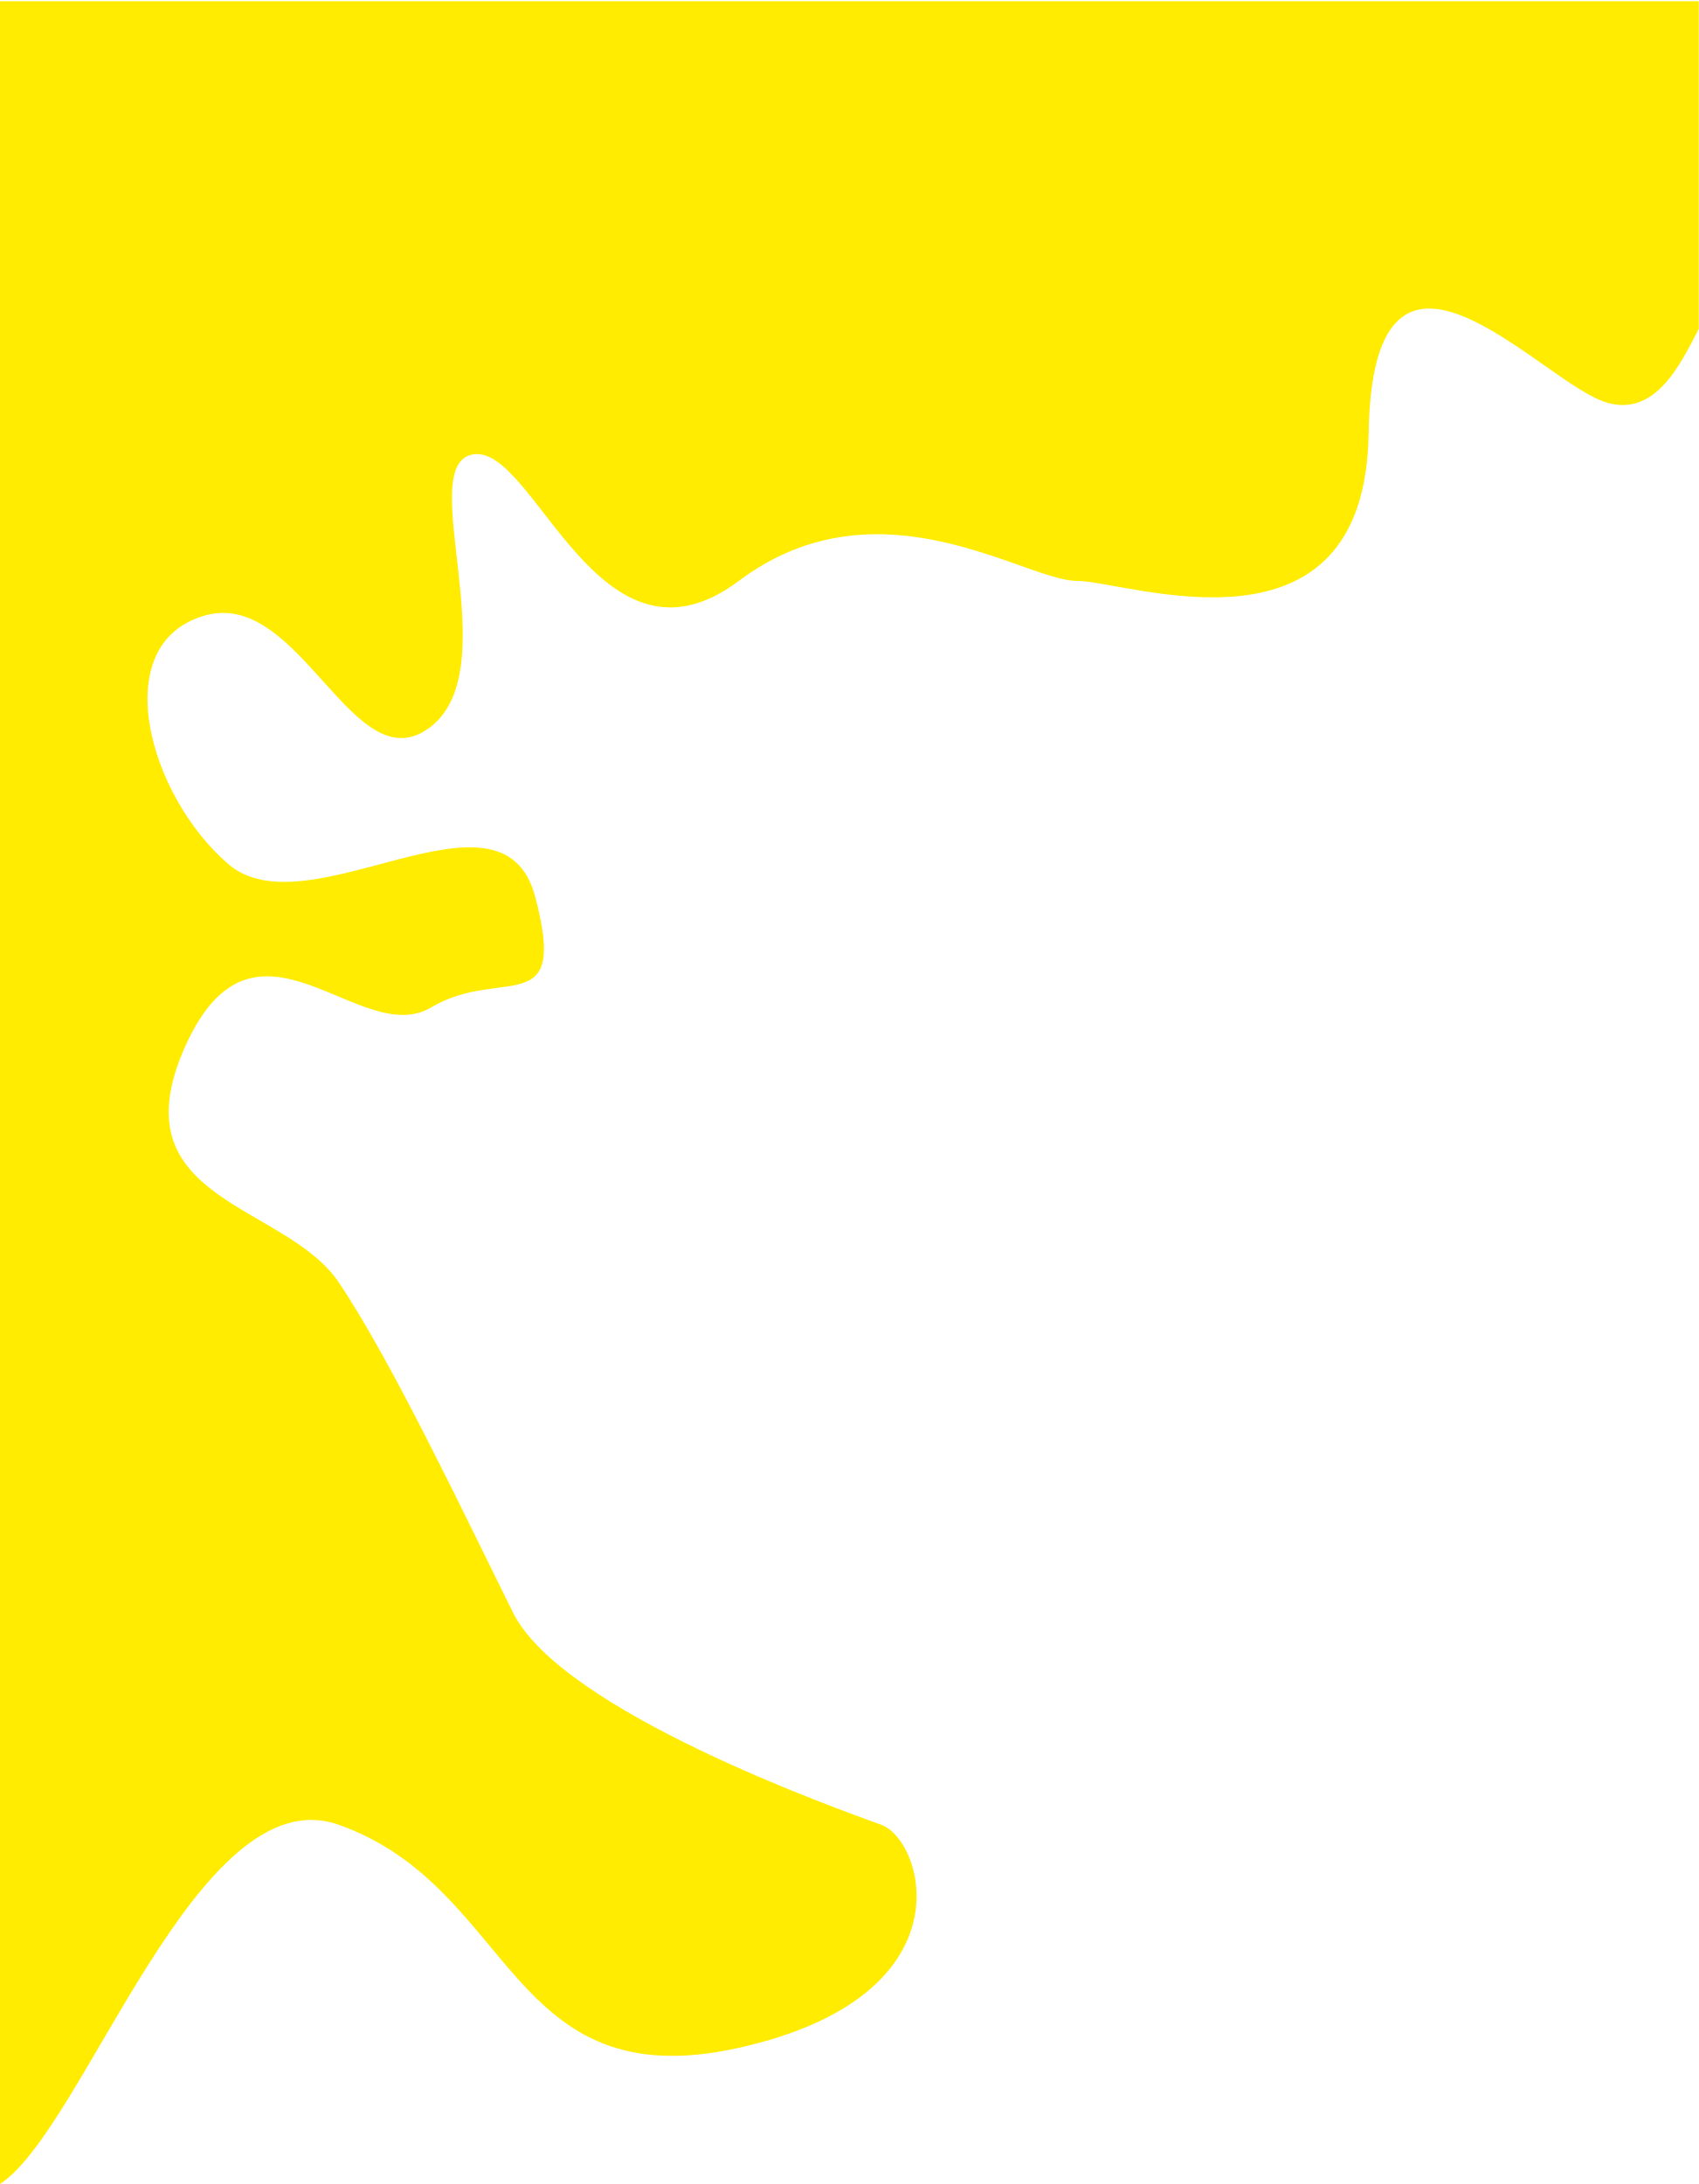
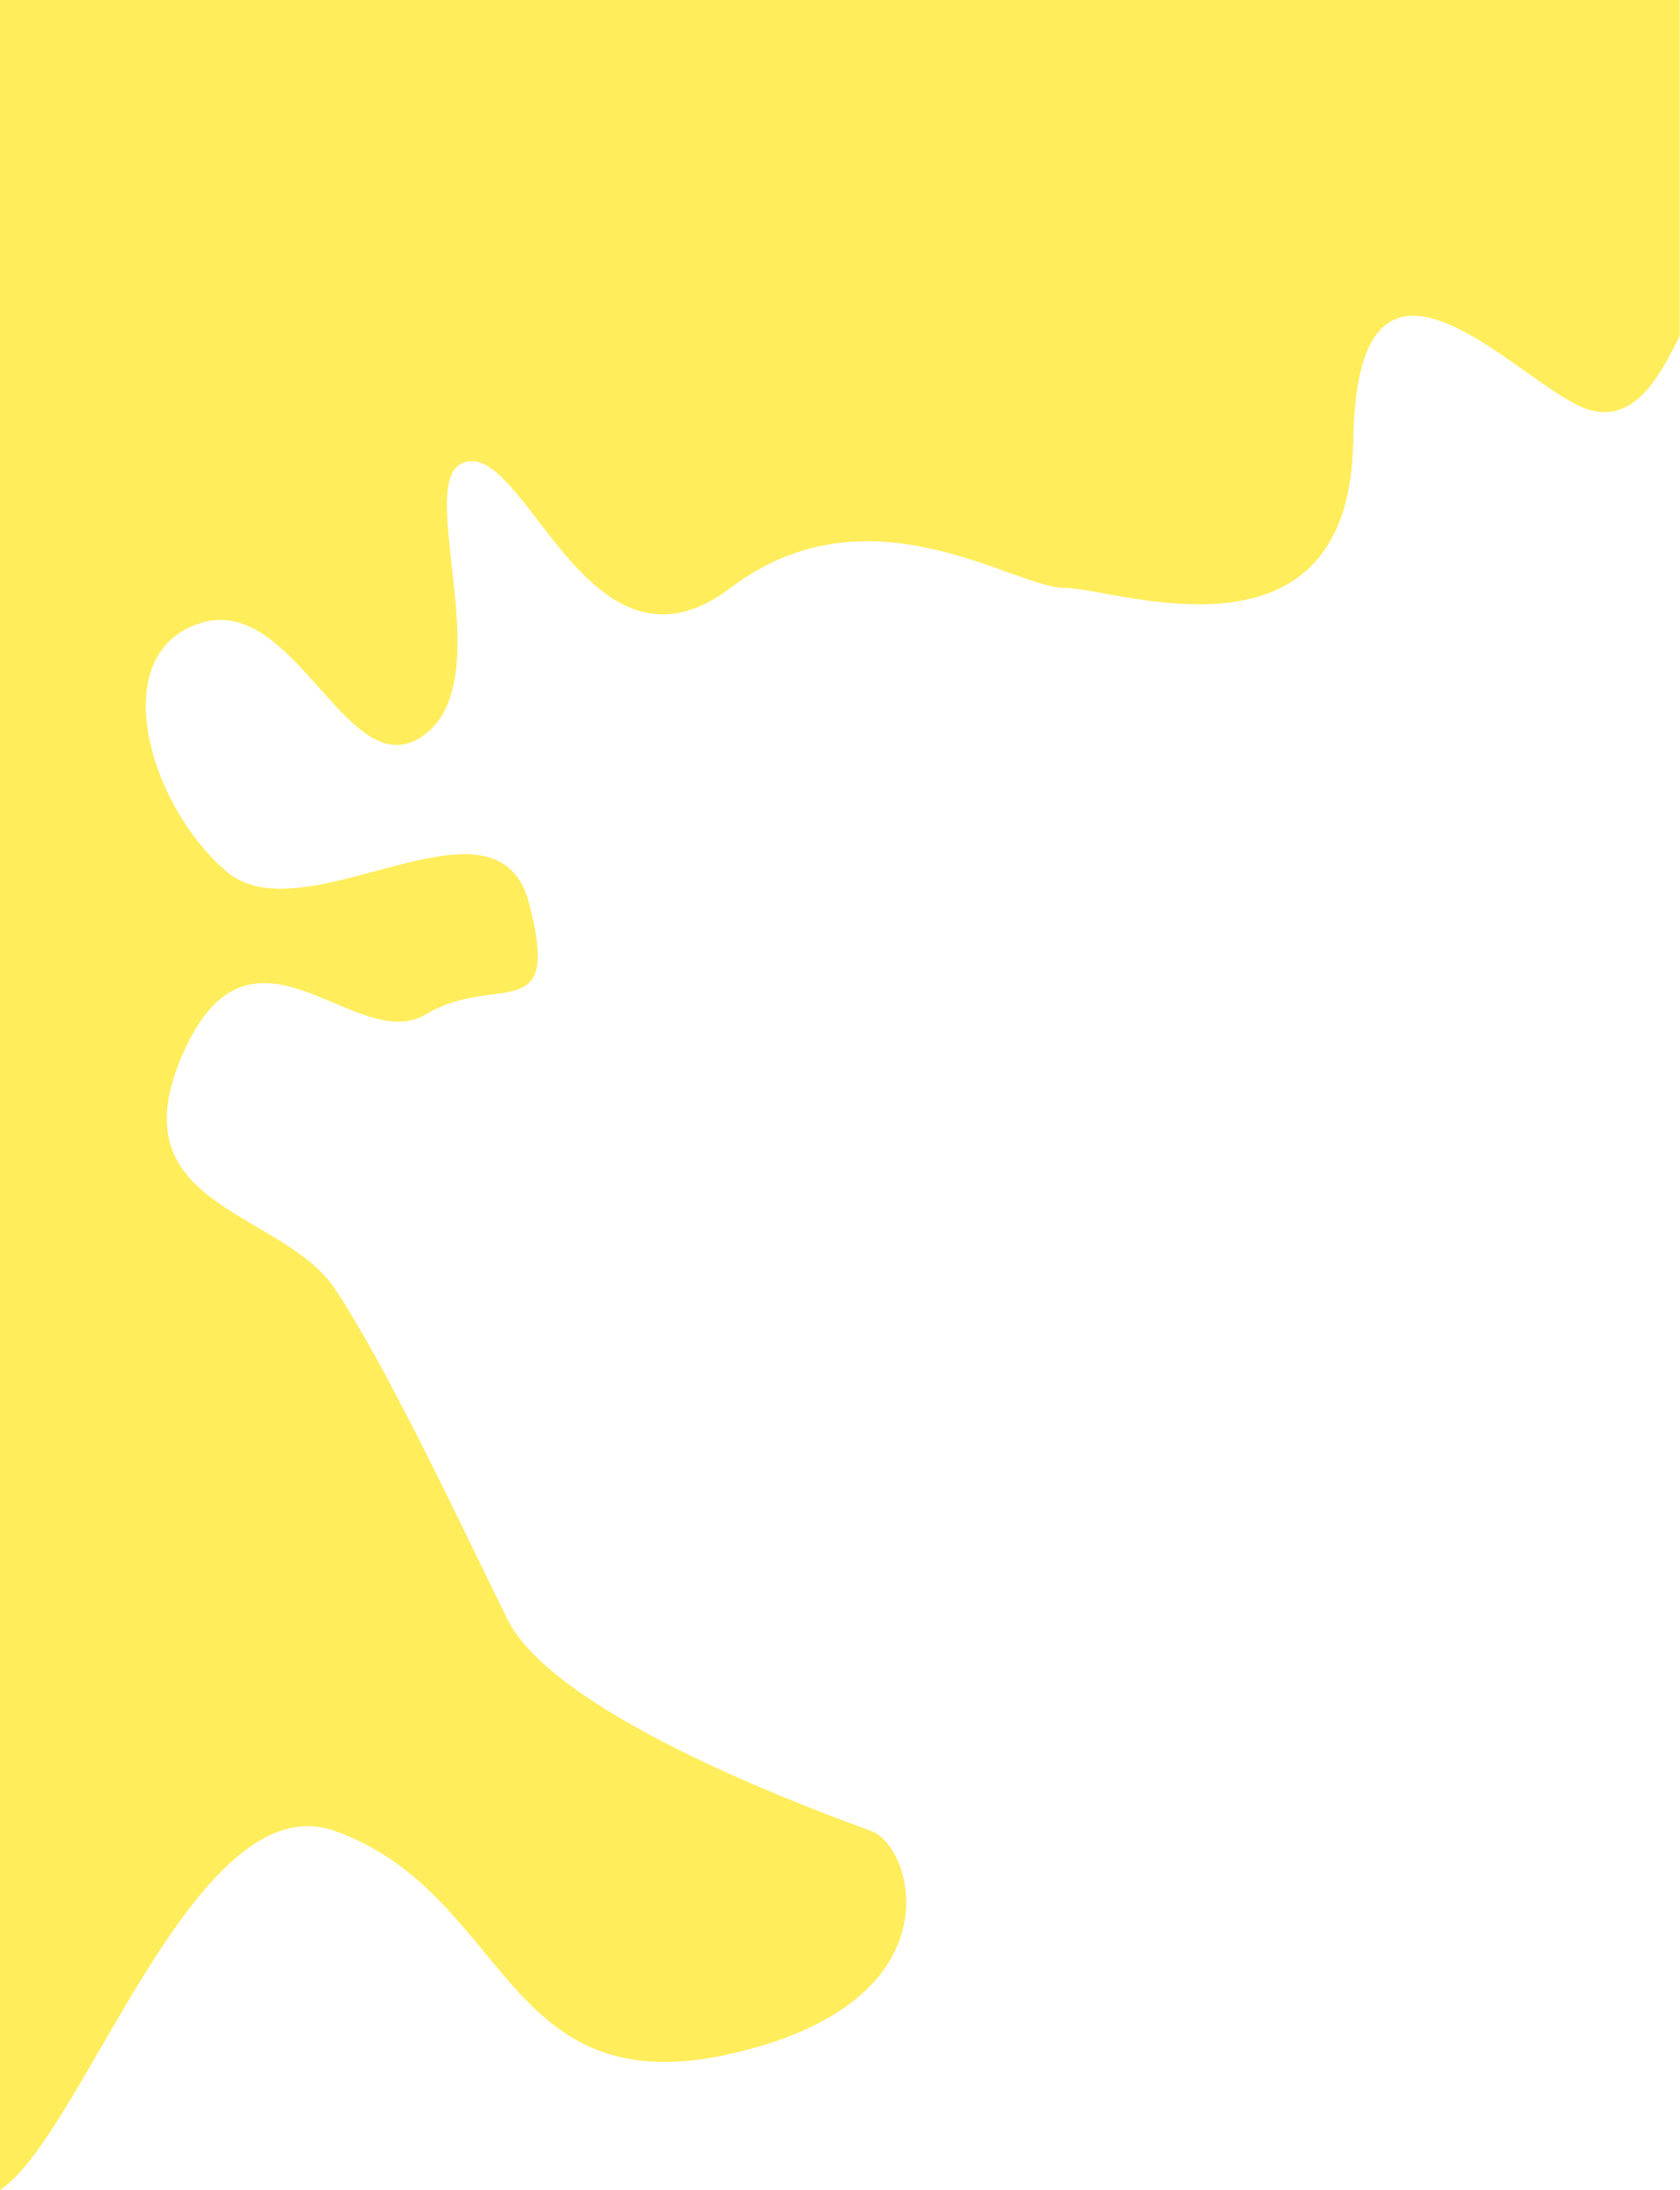
- <svg xmlns="http://www.w3.org/2000/svg" width="690" height="887" viewBox="0 0 690 887" fill="none">
-   <path d="M137.601 741.114C80.168 720.749 34.4 864.644 0 887V0.5H690V67.985V133.585C682.522 147.781 671.155 173.237 647.623 161.488C618.208 146.801 557.384 80.223 555.889 176.174C554.393 272.126 458.172 235.9 437.233 235.9C416.293 235.9 356.965 193.309 300.13 235.9C243.295 278.491 217.37 181.07 192.442 184.497C167.514 187.924 206.402 270.659 174.993 295.136C143.584 319.613 122.146 238.348 82.76 250.097C43.374 261.847 60.325 323.039 92.731 350.943C125.137 378.848 203.909 313.248 217.37 364.161C230.831 415.074 203.909 392.067 174.993 409.201C146.077 426.335 103.699 361.715 75.282 424.867C46.864 488.019 115.827 488.498 137.601 520.817C159.039 552.638 188.454 614.811 208.396 654.954C228.338 695.097 340.513 734.75 357.962 741.114C375.412 747.479 394.357 810.63 300.13 831.681C205.903 852.732 209.393 766.571 137.601 741.114Z" fill="#FFEC00" />
+ <svg xmlns="http://www.w3.org/2000/svg" width="685" height="893" viewBox="0 0 685 893" fill="none">
+   <path d="M136.604 746.623C79.587 726.189 34.151 870.569 0 893V0H685V71.224V137.045C677.576 151.289 666.291 176.831 642.93 165.042C613.728 150.306 553.345 83.503 551.861 179.778C550.376 276.053 454.852 239.705 434.064 239.705C413.277 239.705 354.379 196.971 297.955 239.705C241.532 282.44 215.795 184.691 191.048 188.129C166.301 191.568 204.906 274.581 173.725 299.141C142.543 323.701 121.261 242.162 82.16 253.951C43.06 265.739 59.888 327.138 92.059 355.136C124.23 383.135 202.431 317.314 215.795 368.399C229.158 419.483 202.431 396.399 173.725 413.591C145.018 430.783 102.948 365.944 74.736 429.309C46.525 492.674 114.988 493.154 136.604 525.583C157.887 557.511 187.088 619.893 206.886 660.172C226.684 700.45 338.046 740.237 355.368 746.623C372.691 753.008 391.499 816.373 297.955 837.494C204.411 858.616 207.876 772.165 136.604 746.623Z" fill="#FFED5C" />
</svg>
